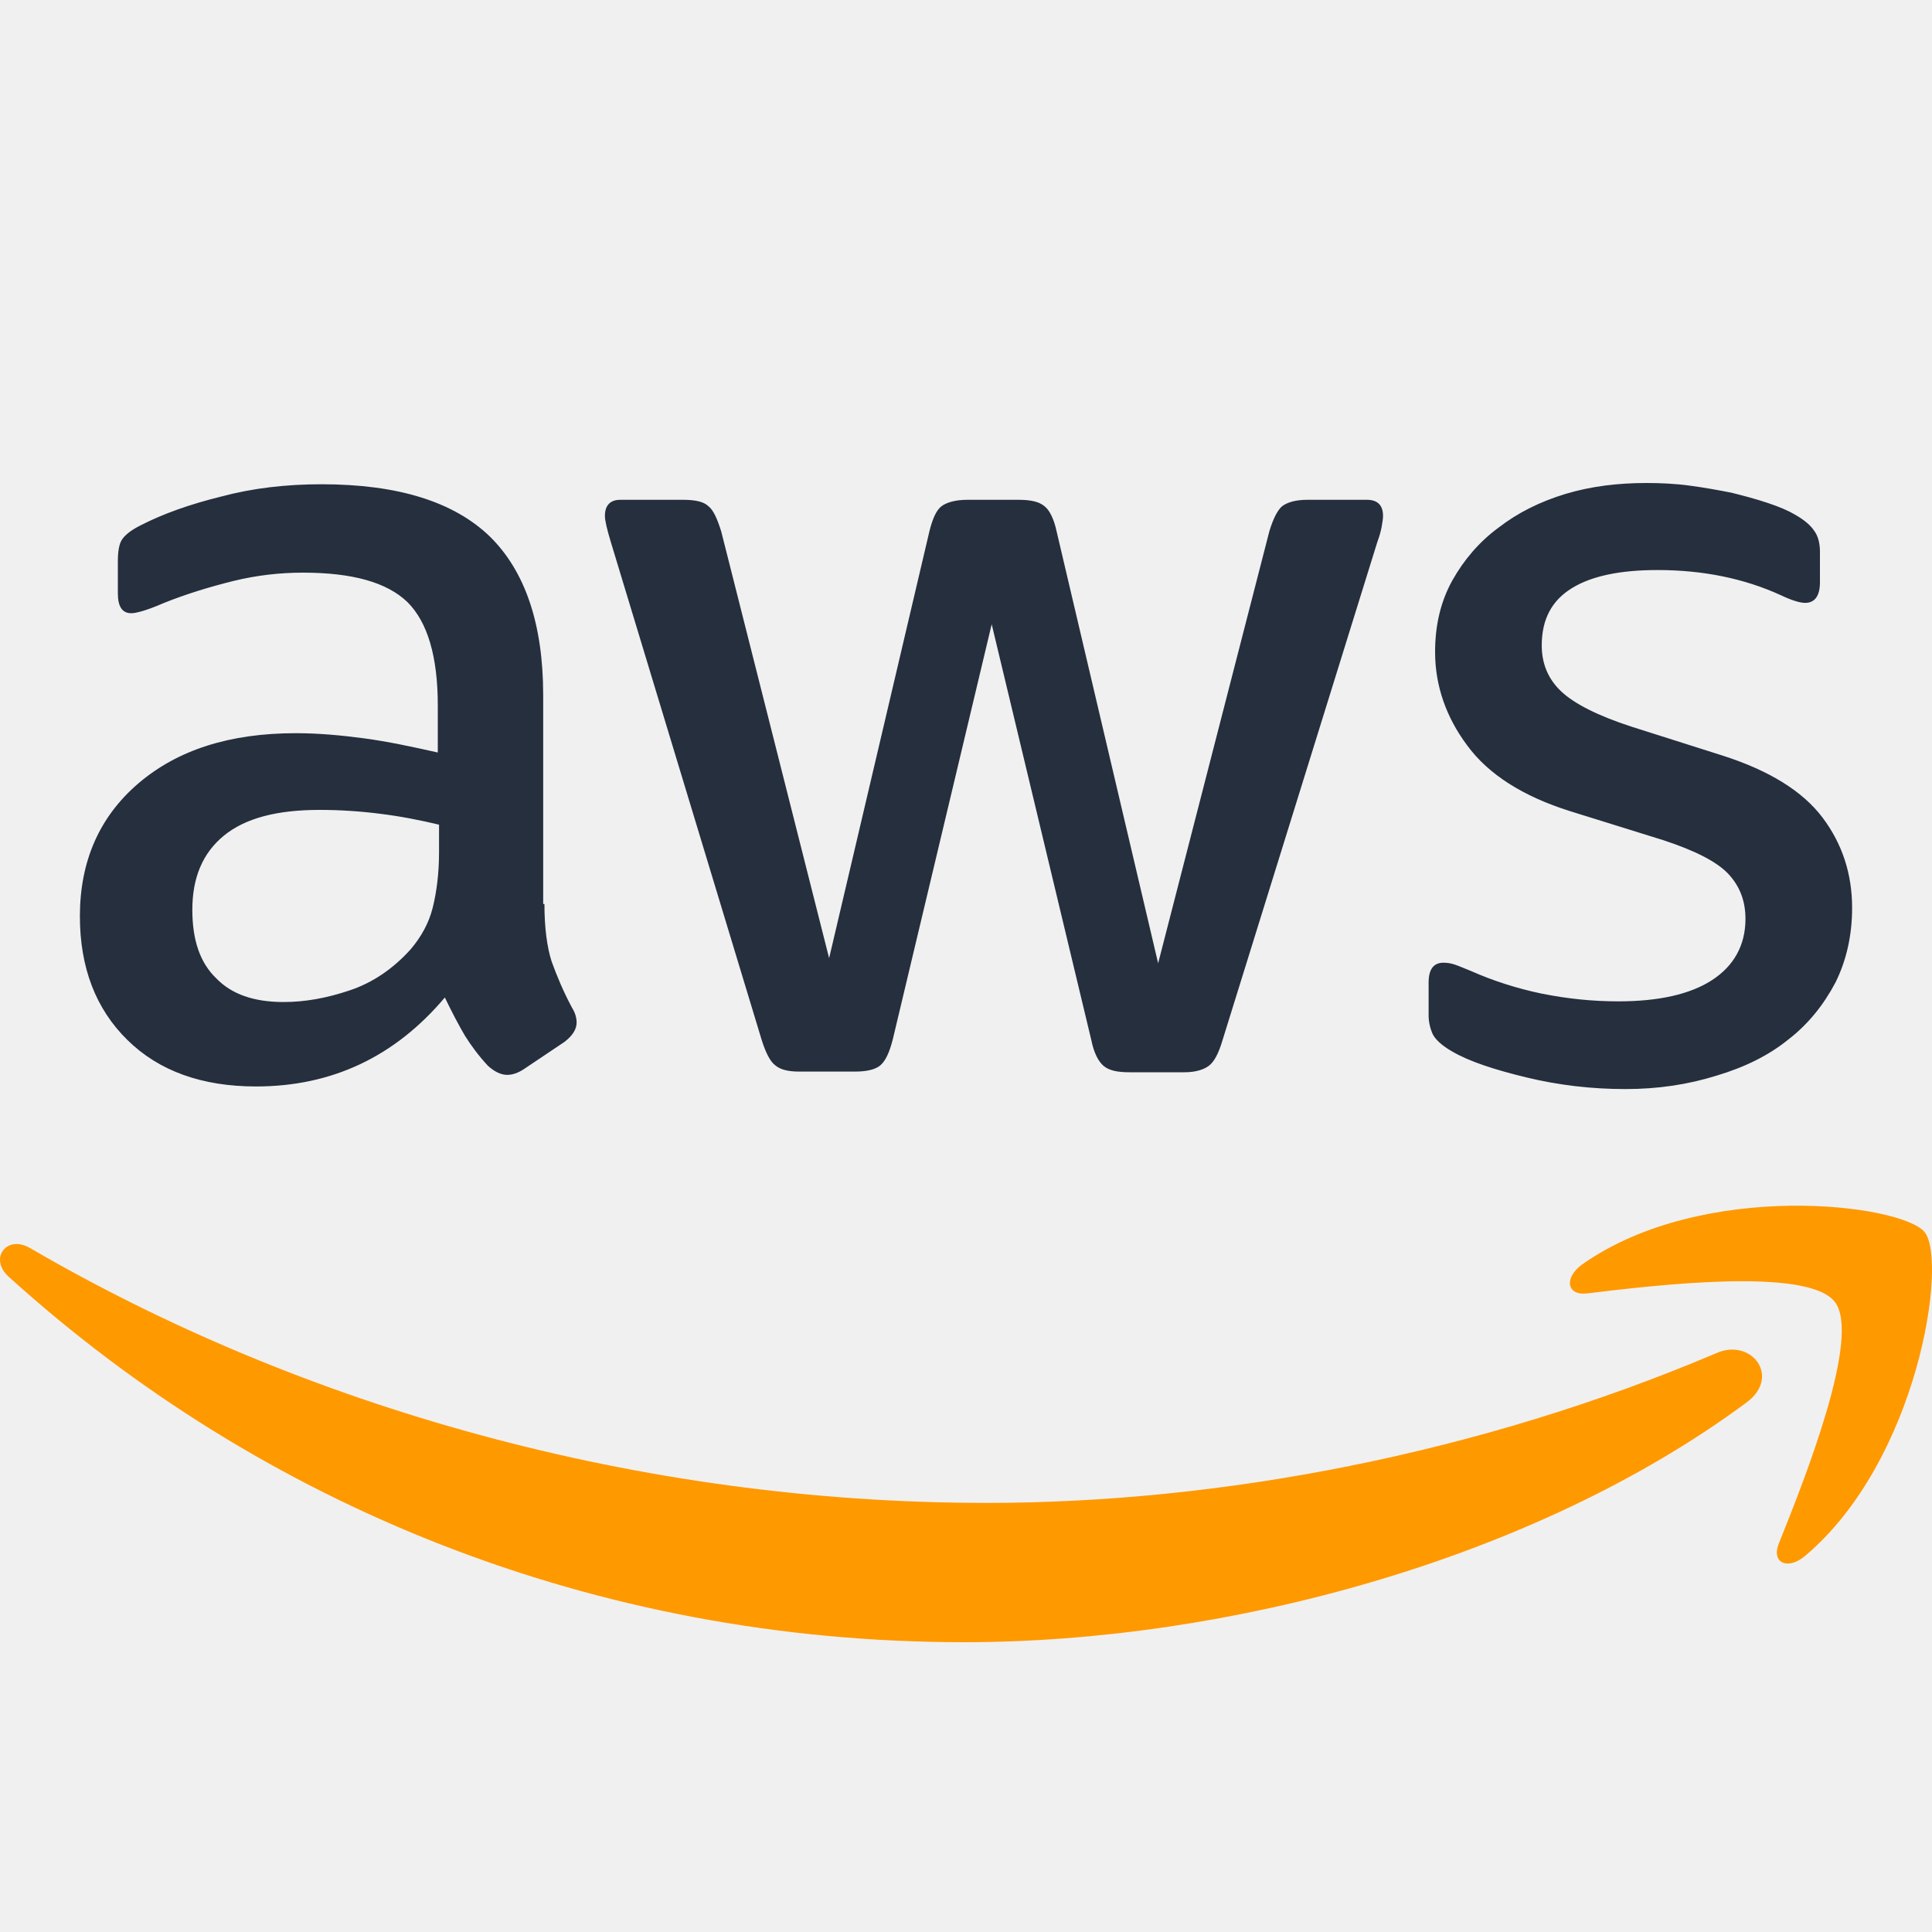
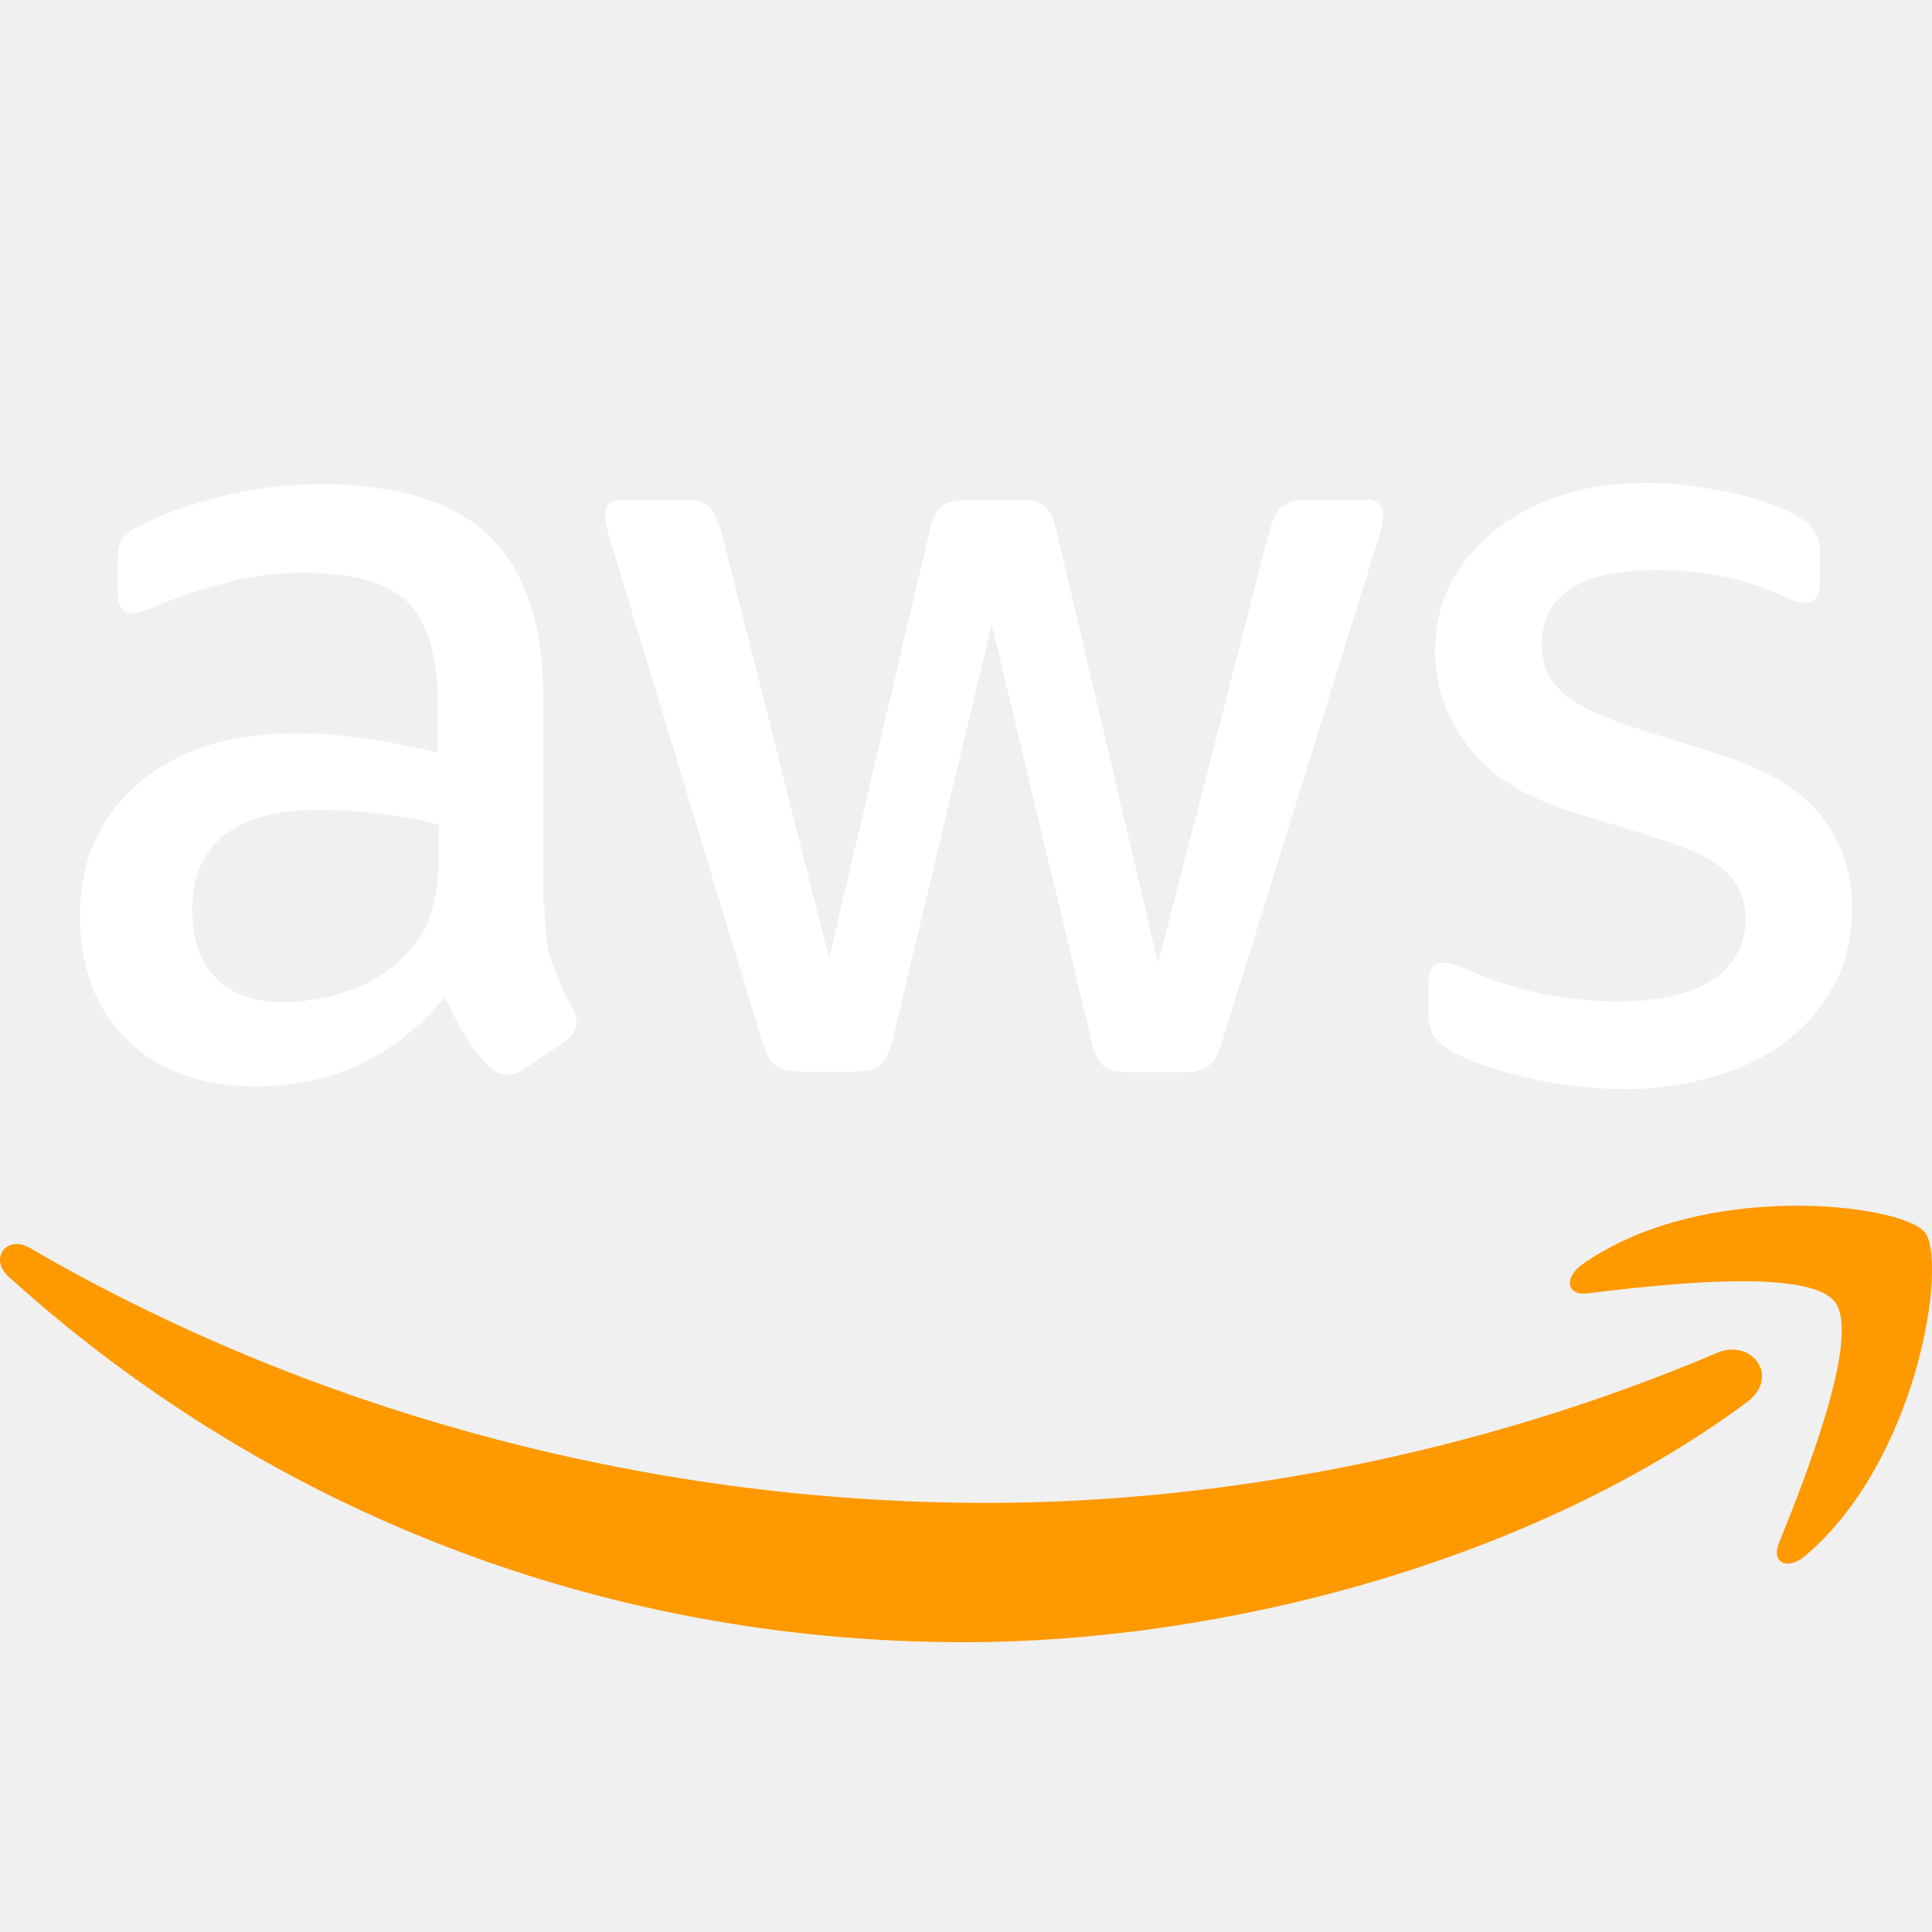
<svg xmlns="http://www.w3.org/2000/svg" width="20" height="20" viewBox="0 0 20 20" fill="none">
-   <path d="M5.636 9.358C5.636 9.605 5.663 9.805 5.71 9.952C5.763 10.099 5.829 10.259 5.922 10.433C5.956 10.486 5.969 10.54 5.969 10.586C5.969 10.653 5.929 10.72 5.843 10.786L5.424 11.067C5.364 11.107 5.304 11.127 5.251 11.127C5.184 11.127 5.118 11.093 5.051 11.033C4.958 10.933 4.878 10.826 4.812 10.72C4.745 10.606 4.679 10.479 4.605 10.326C4.087 10.94 3.435 11.247 2.65 11.247C2.091 11.247 1.645 11.087 1.319 10.766C0.993 10.446 0.827 10.019 0.827 9.485C0.827 8.918 1.027 8.457 1.432 8.11C1.838 7.763 2.377 7.59 3.062 7.59C3.288 7.59 3.521 7.61 3.767 7.643C4.013 7.676 4.266 7.73 4.532 7.79V7.303C4.532 6.795 4.426 6.442 4.22 6.235C4.007 6.028 3.648 5.928 3.135 5.928C2.903 5.928 2.663 5.954 2.417 6.014C2.171 6.075 1.931 6.148 1.699 6.241C1.592 6.288 1.512 6.315 1.466 6.328C1.419 6.341 1.386 6.348 1.359 6.348C1.266 6.348 1.22 6.281 1.22 6.141V5.814C1.22 5.707 1.233 5.627 1.266 5.581C1.299 5.534 1.359 5.487 1.452 5.44C1.685 5.32 1.965 5.22 2.291 5.14C2.616 5.053 2.962 5.013 3.328 5.013C4.12 5.013 4.698 5.194 5.071 5.554C5.437 5.914 5.623 6.462 5.623 7.196V9.358H5.636ZM2.936 10.373C3.155 10.373 3.381 10.333 3.621 10.252C3.86 10.172 4.073 10.026 4.253 9.825C4.359 9.699 4.439 9.558 4.479 9.398C4.519 9.238 4.545 9.044 4.545 8.818V8.537C4.353 8.491 4.146 8.45 3.934 8.424C3.721 8.397 3.514 8.384 3.308 8.384C2.863 8.384 2.537 8.471 2.317 8.651C2.098 8.831 1.991 9.085 1.991 9.418C1.991 9.732 2.071 9.966 2.237 10.126C2.397 10.293 2.63 10.373 2.936 10.373ZM8.277 11.093C8.157 11.093 8.078 11.073 8.024 11.027C7.971 10.987 7.925 10.893 7.885 10.766L6.322 5.607C6.282 5.474 6.262 5.387 6.262 5.34C6.262 5.234 6.315 5.174 6.421 5.174H7.073C7.2 5.174 7.286 5.194 7.333 5.24C7.386 5.28 7.426 5.374 7.466 5.501L8.583 9.919L9.621 5.501C9.654 5.367 9.694 5.28 9.747 5.24C9.8 5.2 9.894 5.174 10.013 5.174H10.545C10.672 5.174 10.758 5.194 10.812 5.24C10.865 5.28 10.911 5.374 10.938 5.501L11.989 9.972L13.14 5.501C13.18 5.367 13.226 5.28 13.273 5.24C13.326 5.2 13.412 5.174 13.532 5.174H14.151C14.257 5.174 14.317 5.227 14.317 5.34C14.317 5.374 14.31 5.407 14.304 5.447C14.297 5.487 14.284 5.541 14.257 5.614L12.654 10.773C12.614 10.907 12.568 10.993 12.514 11.033C12.461 11.073 12.375 11.1 12.262 11.1H11.69C11.563 11.1 11.477 11.08 11.423 11.033C11.37 10.987 11.324 10.9 11.297 10.766L10.266 6.462L9.242 10.76C9.208 10.893 9.168 10.98 9.115 11.027C9.062 11.073 8.969 11.093 8.849 11.093H8.277ZM16.825 11.274C16.479 11.274 16.133 11.234 15.8 11.153C15.468 11.073 15.208 10.987 15.035 10.886C14.929 10.826 14.856 10.76 14.829 10.7C14.803 10.64 14.789 10.573 14.789 10.513V10.172C14.789 10.032 14.842 9.966 14.942 9.966C14.982 9.966 15.022 9.972 15.062 9.986C15.102 9.999 15.162 10.026 15.228 10.052C15.454 10.152 15.701 10.232 15.96 10.286C16.226 10.339 16.485 10.366 16.752 10.366C17.171 10.366 17.497 10.293 17.723 10.146C17.949 9.999 18.069 9.785 18.069 9.512C18.069 9.325 18.009 9.171 17.889 9.044C17.769 8.918 17.543 8.804 17.217 8.697L16.253 8.397C15.767 8.244 15.408 8.017 15.188 7.716C14.969 7.423 14.856 7.096 14.856 6.749C14.856 6.468 14.916 6.221 15.035 6.008C15.155 5.794 15.315 5.607 15.514 5.461C15.714 5.307 15.94 5.194 16.206 5.113C16.472 5.033 16.752 5 17.044 5C17.191 5 17.343 5.007 17.49 5.027C17.643 5.047 17.783 5.073 17.922 5.1C18.055 5.133 18.182 5.167 18.301 5.207C18.421 5.247 18.514 5.287 18.581 5.327C18.674 5.38 18.74 5.434 18.78 5.494C18.82 5.547 18.84 5.621 18.84 5.714V6.028C18.84 6.168 18.787 6.241 18.687 6.241C18.634 6.241 18.547 6.215 18.434 6.161C18.055 5.988 17.63 5.901 17.157 5.901C16.778 5.901 16.479 5.961 16.273 6.088C16.066 6.215 15.96 6.408 15.96 6.682C15.96 6.869 16.026 7.029 16.16 7.156C16.293 7.283 16.539 7.409 16.891 7.523L17.836 7.823C18.315 7.977 18.661 8.19 18.867 8.464C19.073 8.737 19.173 9.051 19.173 9.398C19.173 9.685 19.113 9.945 19 10.172C18.88 10.399 18.721 10.6 18.514 10.76C18.308 10.927 18.062 11.047 17.776 11.133C17.477 11.227 17.164 11.274 16.825 11.274Z" fill="#252F3E" />
+   <path d="M5.636 9.358C5.636 9.605 5.663 9.805 5.71 9.952C5.763 10.099 5.829 10.259 5.922 10.433C5.956 10.486 5.969 10.54 5.969 10.586C5.969 10.653 5.929 10.72 5.843 10.786L5.424 11.067C5.364 11.107 5.304 11.127 5.251 11.127C5.184 11.127 5.118 11.093 5.051 11.033C4.958 10.933 4.878 10.826 4.812 10.72C4.745 10.606 4.679 10.479 4.605 10.326C4.087 10.94 3.435 11.247 2.65 11.247C2.091 11.247 1.645 11.087 1.319 10.766C0.993 10.446 0.827 10.019 0.827 9.485C0.827 8.918 1.027 8.457 1.432 8.11C1.838 7.763 2.377 7.59 3.062 7.59C3.288 7.59 3.521 7.61 3.767 7.643C4.013 7.676 4.266 7.73 4.532 7.79V7.303C4.532 6.795 4.426 6.442 4.22 6.235C4.007 6.028 3.648 5.928 3.135 5.928C2.903 5.928 2.663 5.954 2.417 6.014C2.171 6.075 1.931 6.148 1.699 6.241C1.592 6.288 1.512 6.315 1.466 6.328C1.419 6.341 1.386 6.348 1.359 6.348C1.266 6.348 1.22 6.281 1.22 6.141V5.814C1.22 5.707 1.233 5.627 1.266 5.581C1.299 5.534 1.359 5.487 1.452 5.44C1.685 5.32 1.965 5.22 2.291 5.14C2.616 5.053 2.962 5.013 3.328 5.013C4.12 5.013 4.698 5.194 5.071 5.554C5.437 5.914 5.623 6.462 5.623 7.196V9.358H5.636ZM2.936 10.373C3.155 10.373 3.381 10.333 3.621 10.252C3.86 10.172 4.073 10.026 4.253 9.825C4.359 9.699 4.439 9.558 4.479 9.398C4.519 9.238 4.545 9.044 4.545 8.818V8.537C4.353 8.491 4.146 8.45 3.934 8.424C3.721 8.397 3.514 8.384 3.308 8.384C2.863 8.384 2.537 8.471 2.317 8.651C2.098 8.831 1.991 9.085 1.991 9.418C1.991 9.732 2.071 9.966 2.237 10.126C2.397 10.293 2.63 10.373 2.936 10.373ZM8.277 11.093C8.157 11.093 8.078 11.073 8.024 11.027C7.971 10.987 7.925 10.893 7.885 10.766L6.322 5.607C6.282 5.474 6.262 5.387 6.262 5.34C6.262 5.234 6.315 5.174 6.421 5.174H7.073C7.2 5.174 7.286 5.194 7.333 5.24C7.386 5.28 7.426 5.374 7.466 5.501L8.583 9.919L9.621 5.501C9.654 5.367 9.694 5.28 9.747 5.24C9.8 5.2 9.894 5.174 10.013 5.174H10.545C10.672 5.174 10.758 5.194 10.812 5.24C10.865 5.28 10.911 5.374 10.938 5.501L11.989 9.972L13.14 5.501C13.18 5.367 13.226 5.28 13.273 5.24C13.326 5.2 13.412 5.174 13.532 5.174H14.151C14.257 5.174 14.317 5.227 14.317 5.34C14.317 5.374 14.31 5.407 14.304 5.447C14.297 5.487 14.284 5.541 14.257 5.614L12.654 10.773C12.614 10.907 12.568 10.993 12.514 11.033C12.461 11.073 12.375 11.1 12.262 11.1H11.69C11.563 11.1 11.477 11.08 11.423 11.033C11.37 10.987 11.324 10.9 11.297 10.766L10.266 6.462L9.242 10.76C9.208 10.893 9.168 10.98 9.115 11.027C9.062 11.073 8.969 11.093 8.849 11.093H8.277ZM16.825 11.274C16.479 11.274 16.133 11.234 15.8 11.153C15.468 11.073 15.208 10.987 15.035 10.886C14.929 10.826 14.856 10.76 14.829 10.7C14.803 10.64 14.789 10.573 14.789 10.513V10.172C14.789 10.032 14.842 9.966 14.942 9.966C14.982 9.966 15.022 9.972 15.062 9.986C15.102 9.999 15.162 10.026 15.228 10.052C15.454 10.152 15.701 10.232 15.96 10.286C16.226 10.339 16.485 10.366 16.752 10.366C17.171 10.366 17.497 10.293 17.723 10.146C17.949 9.999 18.069 9.785 18.069 9.512C18.069 9.325 18.009 9.171 17.889 9.044C17.769 8.918 17.543 8.804 17.217 8.697L16.253 8.397C15.767 8.244 15.408 8.017 15.188 7.716C14.969 7.423 14.856 7.096 14.856 6.749C14.856 6.468 14.916 6.221 15.035 6.008C15.155 5.794 15.315 5.607 15.514 5.461C15.714 5.307 15.94 5.194 16.206 5.113C16.472 5.033 16.752 5 17.044 5C17.191 5 17.343 5.007 17.49 5.027C17.643 5.047 17.783 5.073 17.922 5.1C18.055 5.133 18.182 5.167 18.301 5.207C18.421 5.247 18.514 5.287 18.581 5.327C18.674 5.38 18.74 5.434 18.78 5.494C18.82 5.547 18.84 5.621 18.84 5.714V6.028C18.84 6.168 18.787 6.241 18.687 6.241C18.634 6.241 18.547 6.215 18.434 6.161C18.055 5.988 17.63 5.901 17.157 5.901C16.778 5.901 16.479 5.961 16.273 6.088C16.066 6.215 15.96 6.408 15.96 6.682C15.96 6.869 16.026 7.029 16.16 7.156C16.293 7.283 16.539 7.409 16.891 7.523L17.836 7.823C18.315 7.977 18.661 8.19 18.867 8.464C19.073 8.737 19.173 9.051 19.173 9.398C19.173 9.685 19.113 9.945 19 10.172C18.88 10.399 18.721 10.6 18.514 10.76C18.308 10.927 18.062 11.047 17.776 11.133C17.477 11.227 17.164 11.274 16.825 11.274Z" fill="white" />
  <path fill-rule="evenodd" clip-rule="evenodd" d="M18.082 14.517C15.893 16.139 12.714 17 9.98 17C6.148 17 2.696 15.578 0.089 13.216C-0.118 13.029 0.069 12.775 0.315 12.922C3.135 14.564 6.614 15.558 10.213 15.558C12.64 15.558 15.308 15.051 17.762 14.01C18.128 13.843 18.441 14.25 18.082 14.517Z" fill="#FF9900" />
  <path fill-rule="evenodd" clip-rule="evenodd" d="M18.993 13.476C18.713 13.116 17.144 13.303 16.432 13.389C16.219 13.416 16.186 13.229 16.379 13.089C17.629 12.208 19.685 12.462 19.924 12.755C20.164 13.056 19.858 15.118 18.687 16.106C18.507 16.259 18.334 16.179 18.414 15.979C18.68 15.318 19.272 13.83 18.993 13.476Z" fill="#FF9900" />
</svg>
